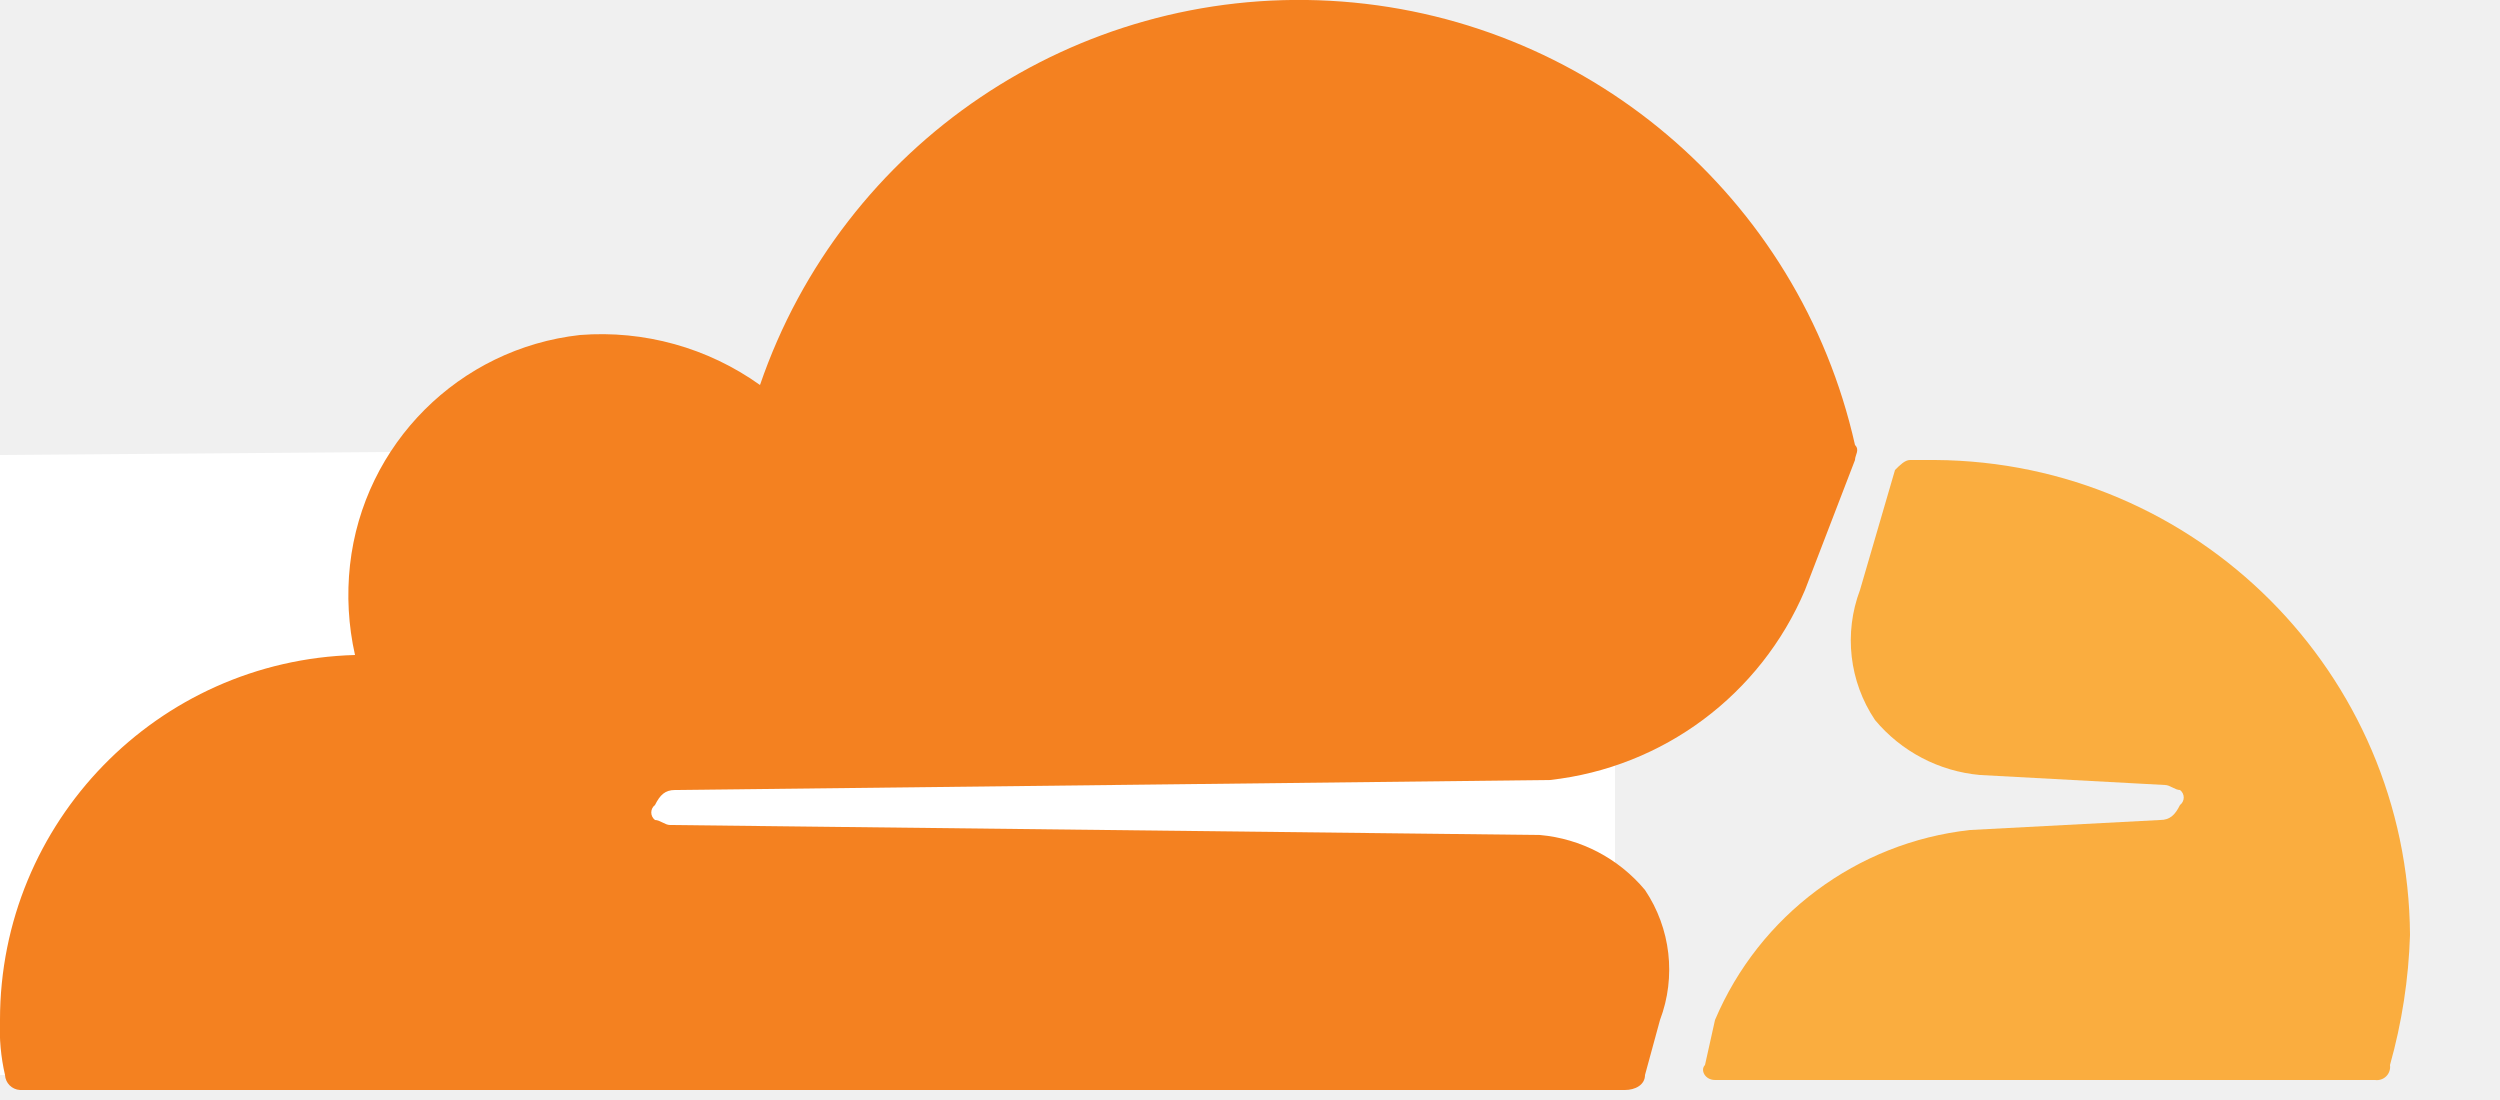
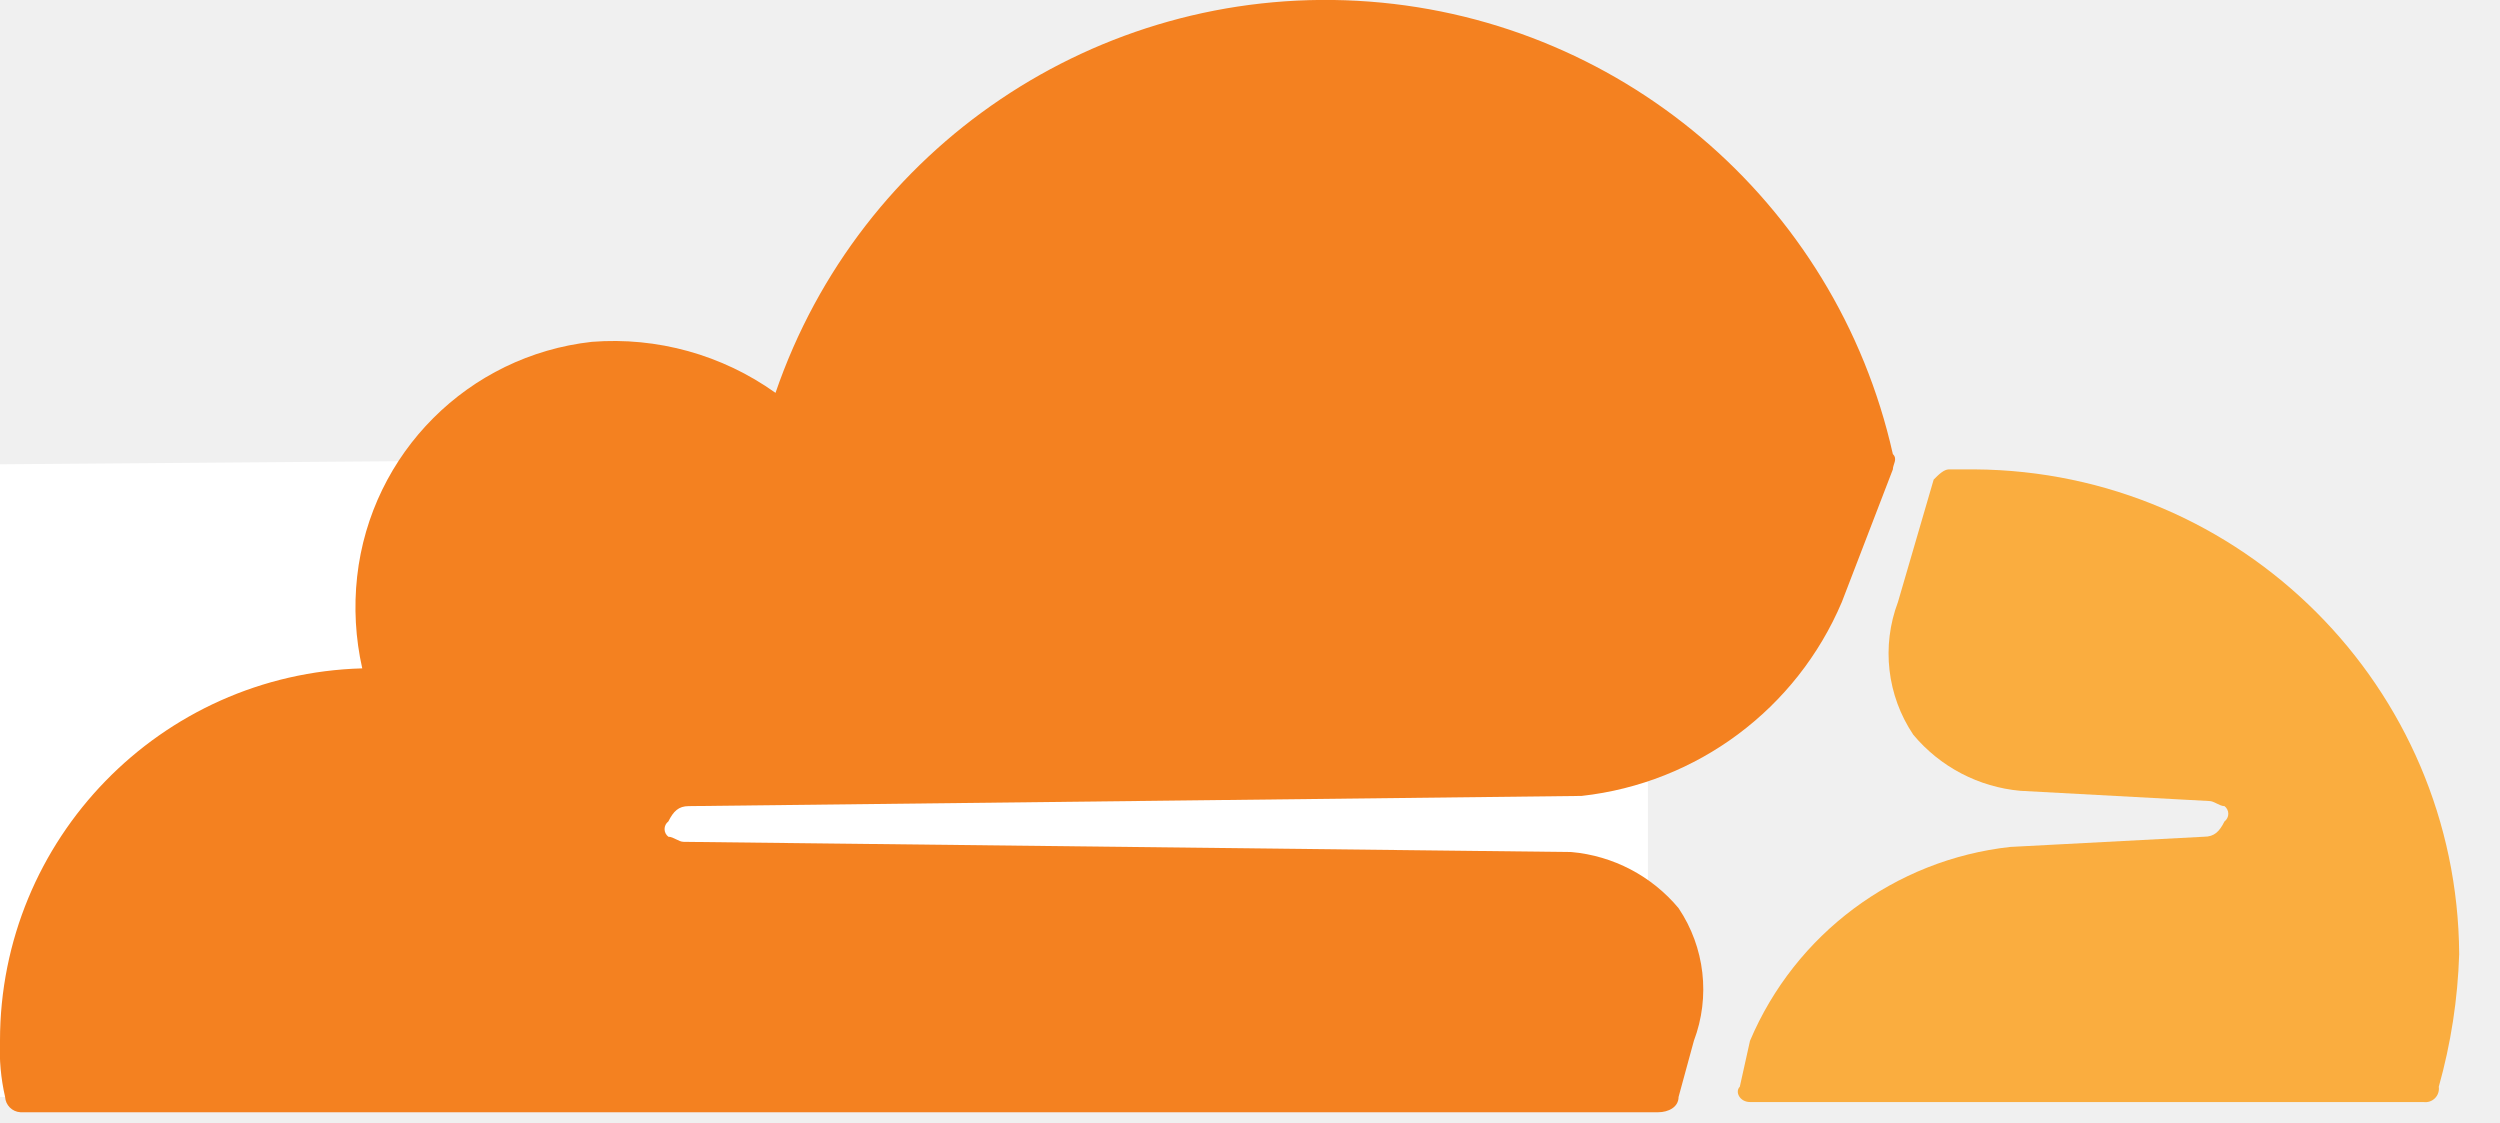
- <svg xmlns="http://www.w3.org/2000/svg" viewBox="0 0 50 22" aria-label="Cloudflare">
-   <path d="M94.7,10.6,89.1,9.3l-1-.4-25.7.2V21.5l32.3.1Z" fill="#fff" transform="translate(-62.4)" />
-   <path d="M84.2,20.4a2.855,2.855,0,0,0-.3-2.6,3.094,3.094,0,0,0-2.1-1.1l-17.4-.2c-.1,0-.2-.1-.3-.1a.188.188,0,0,1,0-.3c.1-.2.2-.3.4-.3L82,15.6a6.292,6.292,0,0,0,5.1-3.8l1-2.6c0-.1.1-.2,0-.3A11.396,11.396,0,0,0,66.2,7.7a5.459,5.459,0,0,0-3.6-1A5.209,5.209,0,0,0,58,11.3a5.463,5.463,0,0,0,.1,1.8A7.302,7.302,0,0,0,51,20.4a4.102,4.102,0,0,0,.1,1.1.319.319,0,0,0,.3.3H83.5c.2,0,.4-.1.4-.3Z" fill="#f48120" transform="translate(-51)" />
-   <path d="M89.7,9.2h-.5c-.1,0-.2.1-.3.2l-.7,2.4a2.855,2.855,0,0,0,.3,2.6,3.094,3.094,0,0,0,2.1,1.1l3.7.2c.1,0,.2.1.3.1a.188.188,0,0,1,0,.3c-.1.2-.2.3-.4.3l-3.8.2a6.292,6.292,0,0,0-5.1,3.8l-.2.9c-.1.1,0,.3.2.3H98.5a.265.265,0,0,0,.3-.3,10.872,10.872,0,0,0,.4-2.6,9.56,9.56,0,0,0-9.5-9.5" fill="#faad3f" transform="translate(-51)" />
+ <svg xmlns="http://www.w3.org/2000/svg" viewBox="0 0 49 22" aria-label="Cloudflare">
+   <path d="M32.3,10.6,26.7,9.3l-1-.4-25.7.2V21.5l32.3.1Z" fill="#fff" />
+   <path d="M33.2,20.4a2.855,2.855,0,0,0-.3-2.6,3.094,3.094,0,0,0-2.1-1.1l-17.4-.2c-.1,0-.2-.1-.3-.1a.188.188,0,0,1,0-.3c.1-.2.2-.3.4-.3L31,15.6a6.292,6.292,0,0,0,5.1-3.8l1-2.6c0-.1.1-.2,0-.3A11.396,11.396,0,0,0,15.2,7.7a5.459,5.459,0,0,0-3.6-1A5.209,5.209,0,0,0,7,11.3a5.463,5.463,0,0,0,.1,1.8A7.302,7.302,0,0,0,0,20.4a4.102,4.102,0,0,0,.1,1.1.319.319,0,0,0,.3.3H32.5c.2,0,.4-.1.4-.3Z" fill="#f48120" />
+   <path d="M38.7,9.2h-.5c-.1,0-.2.1-.3.2l-.7,2.4a2.855,2.855,0,0,0,.3,2.6,3.094,3.094,0,0,0,2.1,1.1l3.7.2c.1,0,.2.1.3.1a.188.188,0,0,1,0,.3c-.1.2-.2.3-.4.3l-3.8.2a6.292,6.292,0,0,0-5.1,3.8l-.2.9c-.1.1,0,.3.2.3H47.5a.265.265,0,0,0,.3-.3,10.872,10.872,0,0,0,.4-2.6,9.56,9.56,0,0,0-9.5-9.5" fill="#faad3f" />
</svg>
